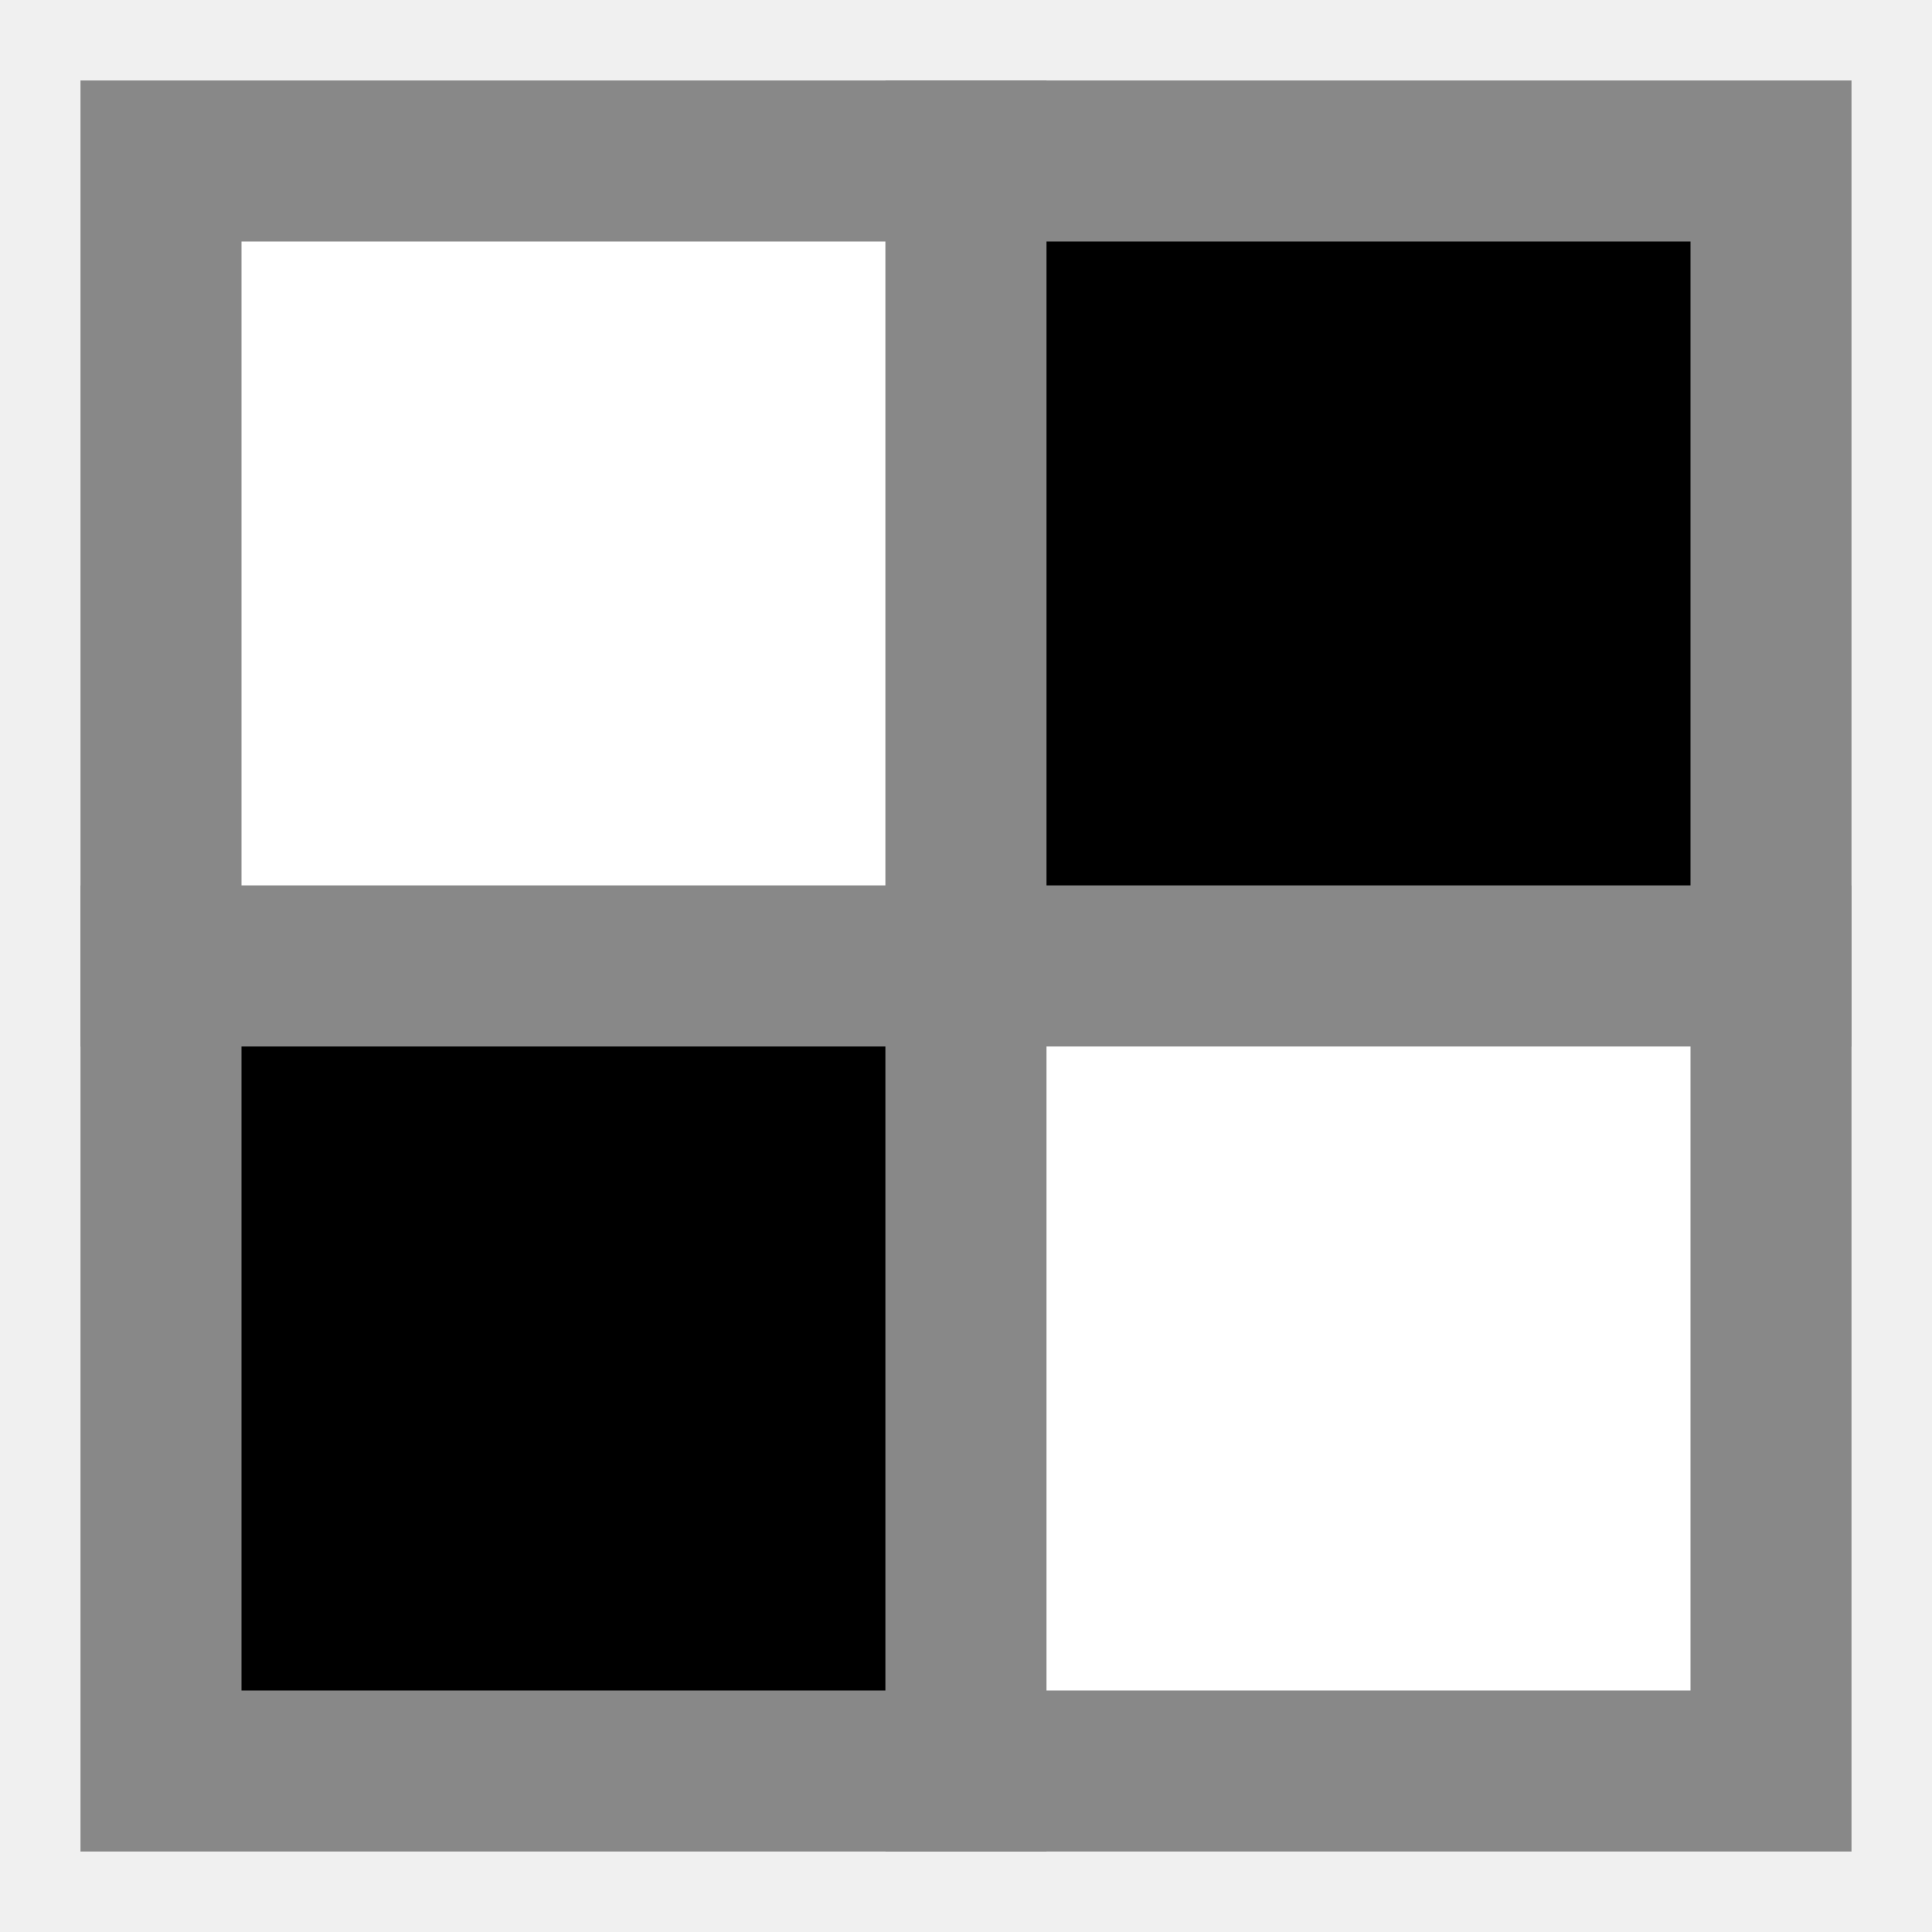
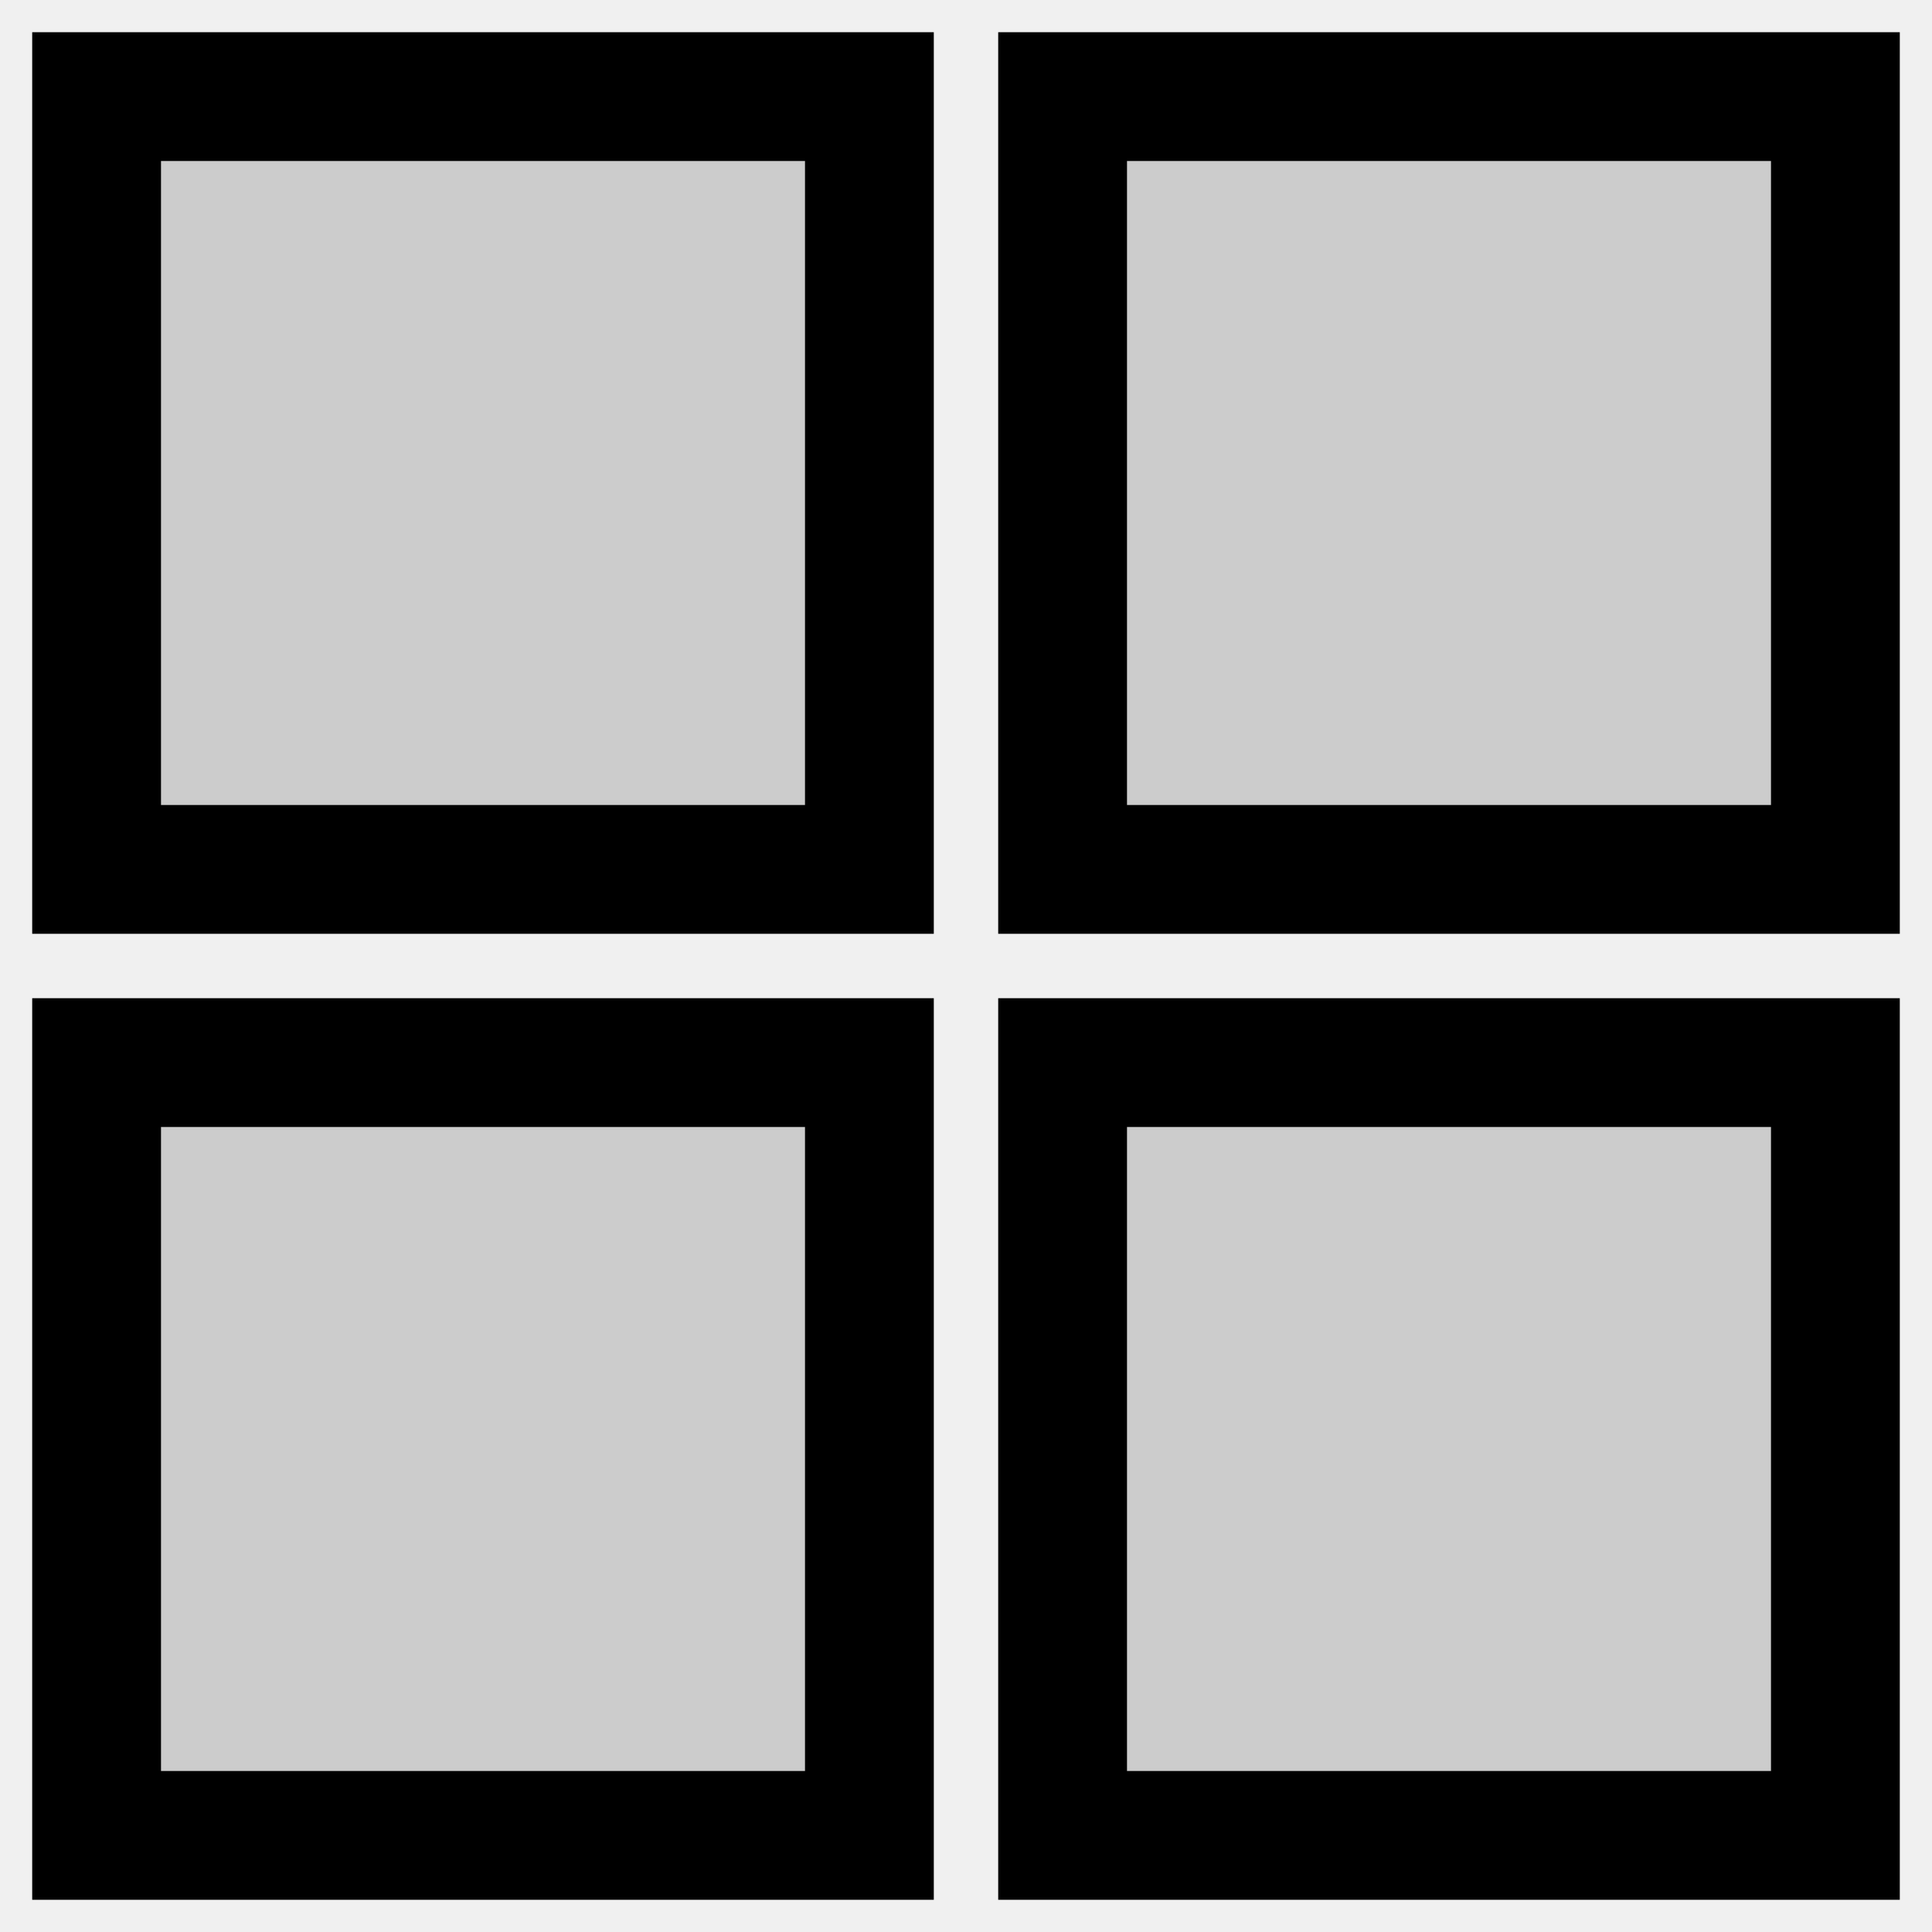
- <svg xmlns="http://www.w3.org/2000/svg" viewBox="0 0 120 120" width="300" height="300">
-   <g stroke-linecap="square" stroke-width="10" stroke="#888">
-     <g transform="translate(5,5)">
-       <path d="M5,5h50v50h-50Z" fill="#fff" />
+ <svg xmlns="http://www.w3.org/2000/svg" viewBox="0 0 60 60" width="300" height="300">
+   <g stroke-width="4" stroke="#000" fill="#ccc">
+     <g transform="translate(0,0)">
+       <path d="M3,3h24v24h-24Z" />
    </g>
-     <g transform="translate(55,5)">
-       <path d="M5,5h50v50h-50Z" fill="#000" />
+     <g transform="translate(30,0)">
+       <path d="M3,3h24v24h-24Z" />
    </g>
-     <g transform="translate(5,55)">
-       <path d="M5,5h50v50h-50Z" fill="#000" />
+     <g transform="translate(0,30)">
+       <path d="M3,3h24v24h-24Z" />
    </g>
-     <g transform="translate(55,55)">
-       <path d="M5,5h50v50h-50Z" fill="#fff" />
+     <g transform="translate(30,30)">
+       <path d="M3,3h24v24h-24Z" />
    </g>
  </g>
</svg>
